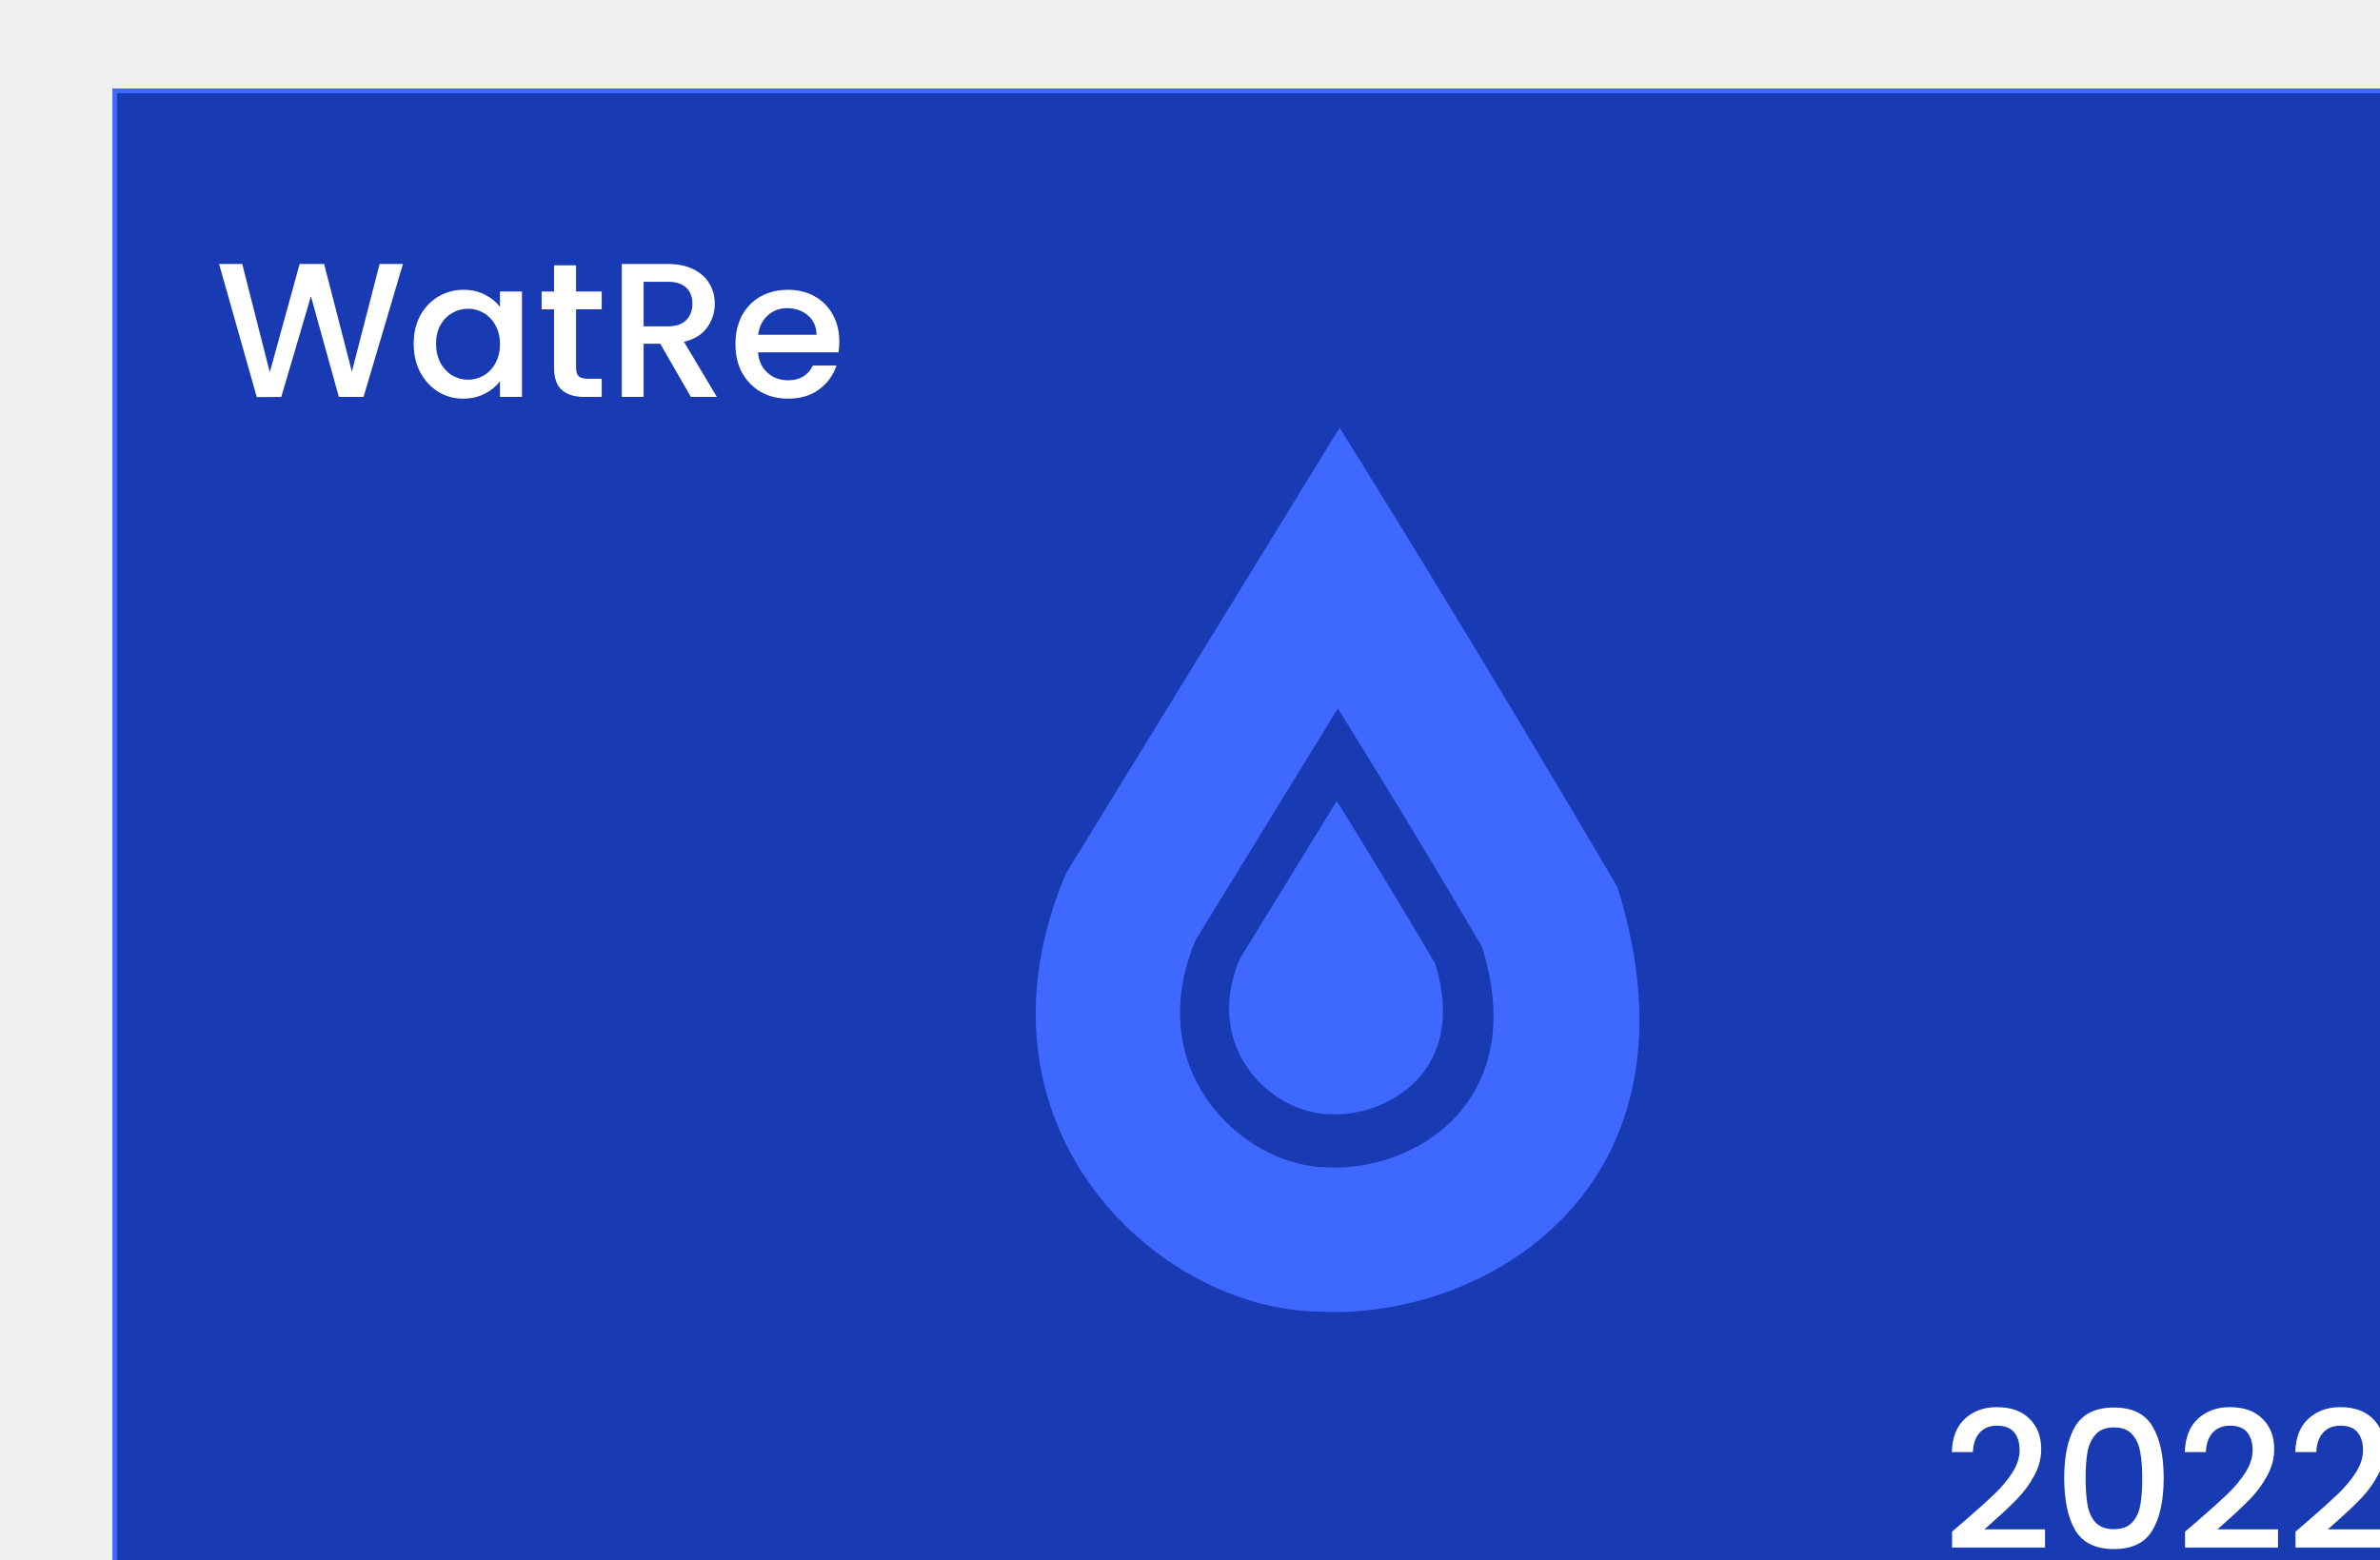
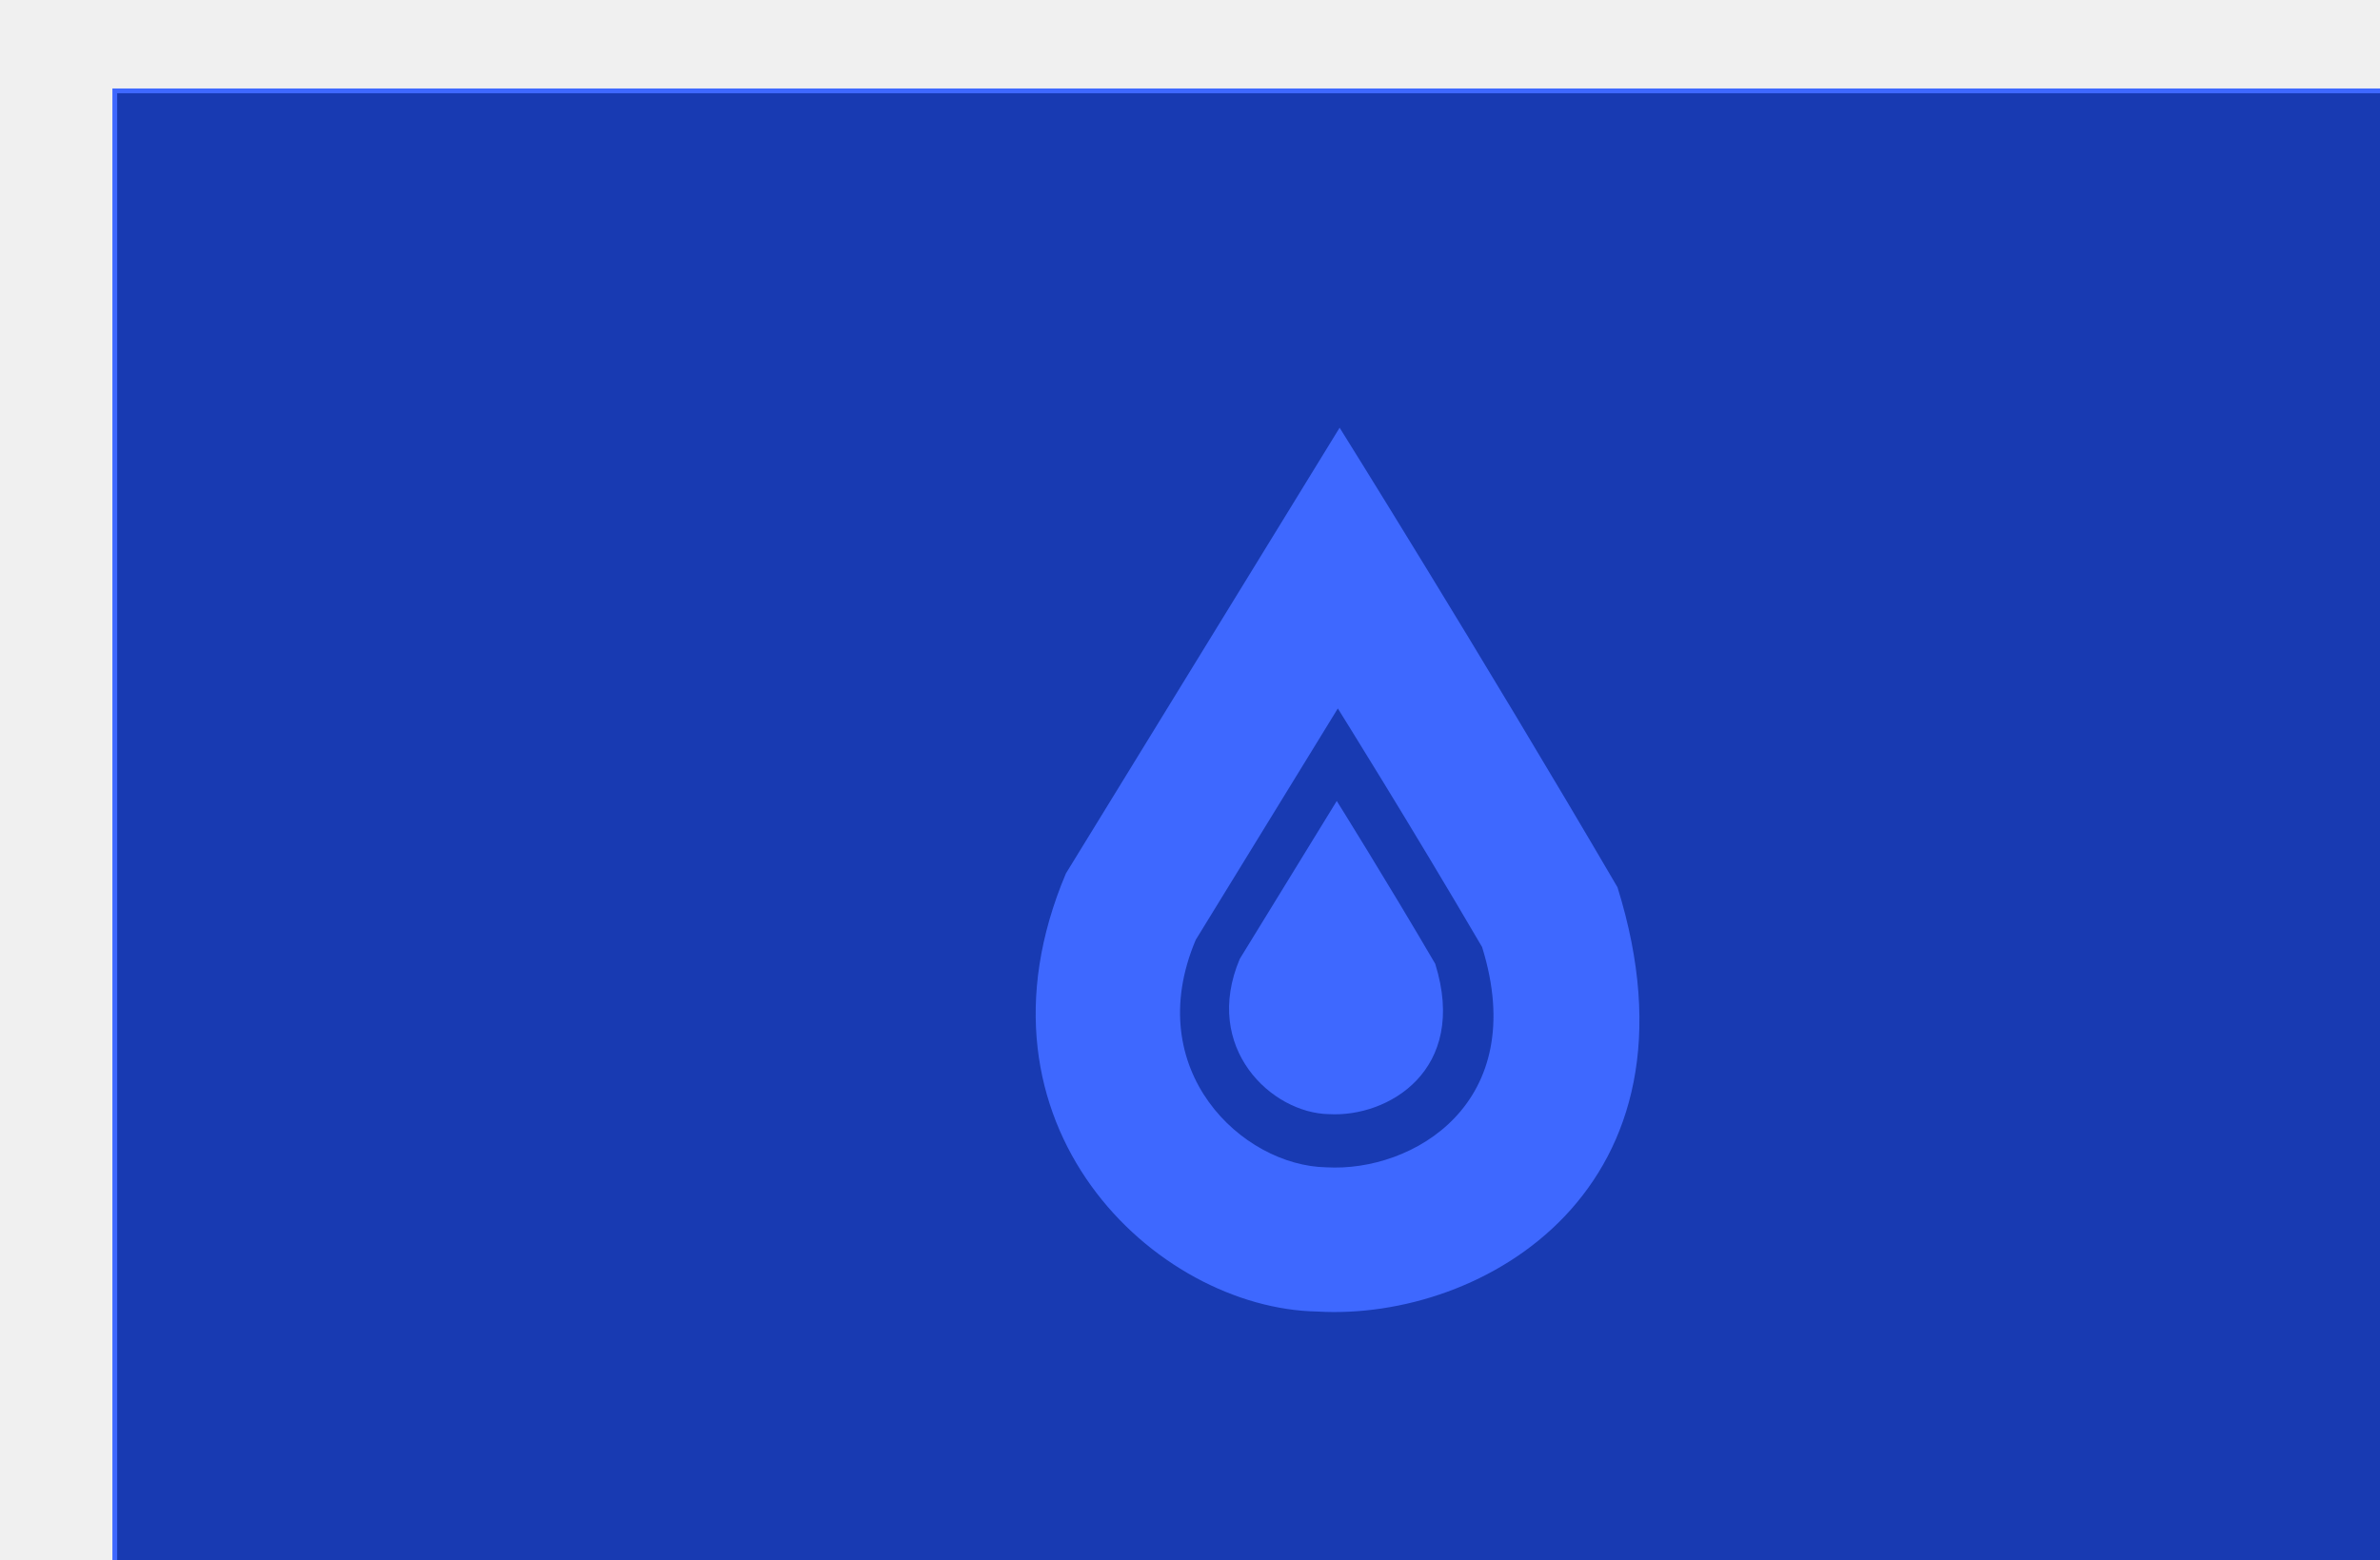
<svg>
  <path d="M520.565 18.999H24V344.173H520.565V18.999Z" fill="#183AB2" stroke="#3E68FF" />
  <path fillRule="evenodd" clipRule="evenodd" d="M280.064 89.436L222.843 182.638C200.591 235.236 241.628 273.672 275.441 274.251C310.121 276.273 357.804 248.529 338.153 185.528C309.253 136.109 280.064 89.436 280.064 89.436ZM249.982 196.529L279.689 148.142C279.689 148.142 294.843 172.373 309.846 198.029C320.048 230.738 295.293 245.141 277.288 244.091C259.734 243.791 238.429 223.835 249.982 196.529Z" fill="#3E68FF" />
  <path d="M279.465 167.484L259.188 200.51C251.303 219.149 265.845 232.769 277.827 232.974C290.116 233.691 307.013 223.859 300.049 201.534C289.809 184.023 279.465 167.484 279.465 167.484Z" fill="#3E68FF" />
-   <path d="M410.979 317.8C413.539 315.587 415.552 313.773 417.019 312.36C418.512 310.92 419.752 309.427 420.739 307.88C421.725 306.333 422.219 304.787 422.219 303.24C422.219 301.64 421.832 300.387 421.059 299.48C420.312 298.573 419.125 298.12 417.499 298.12C415.925 298.12 414.699 298.627 413.819 299.64C412.965 300.627 412.512 301.96 412.459 303.64H408.059C408.139 300.6 409.045 298.28 410.779 296.68C412.539 295.053 414.765 294.24 417.459 294.24C420.365 294.24 422.632 295.04 424.259 296.64C425.912 298.24 426.739 300.373 426.739 303.04C426.739 304.96 426.245 306.813 425.259 308.6C424.299 310.36 423.139 311.947 421.779 313.36C420.445 314.747 418.739 316.36 416.659 318.2L414.859 319.8H427.539V323.6H408.099V320.28L410.979 317.8ZM431.545 309.04C431.545 304.427 432.318 300.827 433.865 298.24C435.438 295.627 438.131 294.32 441.945 294.32C445.758 294.32 448.438 295.627 449.985 298.24C451.558 300.827 452.345 304.427 452.345 309.04C452.345 313.707 451.558 317.36 449.985 320C448.438 322.613 445.758 323.92 441.945 323.92C438.131 323.92 435.438 322.613 433.865 320C432.318 317.36 431.545 313.707 431.545 309.04ZM447.865 309.04C447.865 306.88 447.718 305.053 447.425 303.56C447.158 302.067 446.598 300.853 445.745 299.92C444.891 298.96 443.625 298.48 441.945 298.48C440.265 298.48 438.998 298.96 438.145 299.92C437.291 300.853 436.718 302.067 436.425 303.56C436.158 305.053 436.025 306.88 436.025 309.04C436.025 311.28 436.158 313.16 436.425 314.68C436.691 316.2 437.251 317.427 438.105 318.36C438.985 319.293 440.265 319.76 441.945 319.76C443.625 319.76 444.891 319.293 445.745 318.36C446.625 317.427 447.198 316.2 447.465 314.68C447.731 313.16 447.865 311.28 447.865 309.04ZM459.69 317.8C462.25 315.587 464.263 313.773 465.73 312.36C467.223 310.92 468.463 309.427 469.45 307.88C470.436 306.333 470.93 304.787 470.93 303.24C470.93 301.64 470.543 300.387 469.77 299.48C469.023 298.573 467.836 298.12 466.21 298.12C464.636 298.12 463.41 298.627 462.53 299.64C461.676 300.627 461.223 301.96 461.17 303.64H456.77C456.85 300.6 457.756 298.28 459.49 296.68C461.25 295.053 463.476 294.24 466.17 294.24C469.076 294.24 471.343 295.04 472.97 296.64C474.623 298.24 475.45 300.373 475.45 303.04C475.45 304.96 474.956 306.813 473.97 308.6C473.01 310.36 471.85 311.947 470.49 313.36C469.156 314.747 467.45 316.36 465.37 318.2L463.57 319.8H476.25V323.6H456.81V320.28L459.69 317.8ZM482.775 317.8C485.335 315.587 487.349 313.773 488.815 312.36C490.309 310.92 491.549 309.427 492.535 307.88C493.522 306.333 494.015 304.787 494.015 303.24C494.015 301.64 493.629 300.387 492.855 299.48C492.109 298.573 490.922 298.12 489.295 298.12C487.722 298.12 486.495 298.627 485.615 299.64C484.762 300.627 484.309 301.96 484.255 303.64H479.855C479.935 300.6 480.842 298.28 482.575 296.68C484.335 295.053 486.562 294.24 489.255 294.24C492.162 294.24 494.429 295.04 496.055 296.64C497.709 298.24 498.535 300.373 498.535 303.04C498.535 304.96 498.042 306.813 497.055 308.6C496.095 310.36 494.935 311.947 493.575 313.36C492.242 314.747 490.535 316.36 488.455 318.2L486.655 319.8H499.335V323.6H479.895V320.28L482.775 317.8Z" fill="white" />
-   <path d="M84.243 55.2L76.003 83H70.843L65.003 61.96L58.803 83L53.683 83.04L45.803 55.2H50.643L56.403 77.84L62.643 55.2H67.763L73.563 77.72L79.363 55.2H84.243ZM86.484 71.88C86.484 69.667 86.937 67.707 87.844 66C88.777 64.293 90.031 62.973 91.604 62.04C93.204 61.08 94.964 60.6 96.884 60.6C98.617 60.6 100.124 60.947 101.404 61.64C102.711 62.307 103.751 63.147 104.524 64.16V60.96H109.124V83H104.524V79.72C103.751 80.76 102.697 81.627 101.364 82.32C100.031 83.013 98.511 83.36 96.804 83.36C94.911 83.36 93.177 82.88 91.604 81.92C90.031 80.933 88.777 79.573 87.844 77.84C86.937 76.08 86.484 74.093 86.484 71.88ZM104.524 71.96C104.524 70.44 104.204 69.12 103.564 68C102.951 66.88 102.137 66.027 101.124 65.44C100.111 64.853 99.017 64.56 97.844 64.56C96.671 64.56 95.577 64.853 94.564 65.44C93.551 66 92.724 66.84 92.084 67.96C91.471 69.053 91.164 70.36 91.164 71.88C91.164 73.4 91.471 74.733 92.084 75.88C92.724 77.027 93.551 77.907 94.564 78.52C95.604 79.107 96.697 79.4 97.844 79.4C99.017 79.4 100.111 79.107 101.124 78.52C102.137 77.933 102.951 77.08 103.564 75.96C104.204 74.813 104.524 73.48 104.524 71.96ZM120.433 64.68V76.88C120.433 77.707 120.62 78.307 120.993 78.68C121.393 79.027 122.06 79.2 122.993 79.2H125.793V83H122.193C120.14 83 118.567 82.52 117.473 81.56C116.38 80.6 115.833 79.04 115.833 76.88V64.68H113.233V60.96H115.833V55.48H120.433V60.96H125.793V64.68H120.433ZM144.436 83L138.036 71.88H134.556V83H129.996V55.2H139.596C141.729 55.2 143.529 55.573 144.996 56.32C146.489 57.067 147.596 58.067 148.316 59.32C149.063 60.573 149.436 61.973 149.436 63.52C149.436 65.333 148.903 66.987 147.836 68.48C146.796 69.947 145.183 70.947 142.996 71.48L149.876 83H144.436ZM134.556 68.24H139.596C141.303 68.24 142.583 67.813 143.436 66.96C144.316 66.107 144.756 64.96 144.756 63.52C144.756 62.08 144.329 60.96 143.476 60.16C142.623 59.333 141.329 58.92 139.596 58.92H134.556V68.24ZM175.47 71.44C175.47 72.267 175.416 73.013 175.31 73.68H158.47C158.603 75.44 159.256 76.853 160.43 77.92C161.603 78.987 163.043 79.52 164.75 79.52C167.203 79.52 168.936 78.493 169.95 76.44H174.87C174.203 78.467 172.99 80.133 171.23 81.44C169.496 82.72 167.336 83.36 164.75 83.36C162.643 83.36 160.75 82.893 159.07 81.96C157.416 81 156.11 79.667 155.15 77.96C154.216 76.227 153.75 74.227 153.75 71.96C153.75 69.693 154.203 67.707 155.11 66C156.043 64.267 157.336 62.933 158.99 62C160.67 61.067 162.59 60.6 164.75 60.6C166.83 60.6 168.683 61.053 170.31 61.96C171.936 62.867 173.203 64.147 174.11 65.8C175.016 67.427 175.47 69.307 175.47 71.44ZM170.71 70C170.683 68.32 170.083 66.973 168.91 65.96C167.736 64.947 166.283 64.44 164.55 64.44C162.976 64.44 161.63 64.947 160.51 65.96C159.39 66.947 158.723 68.293 158.51 70H170.71Z" fill="white" />
</svg>
